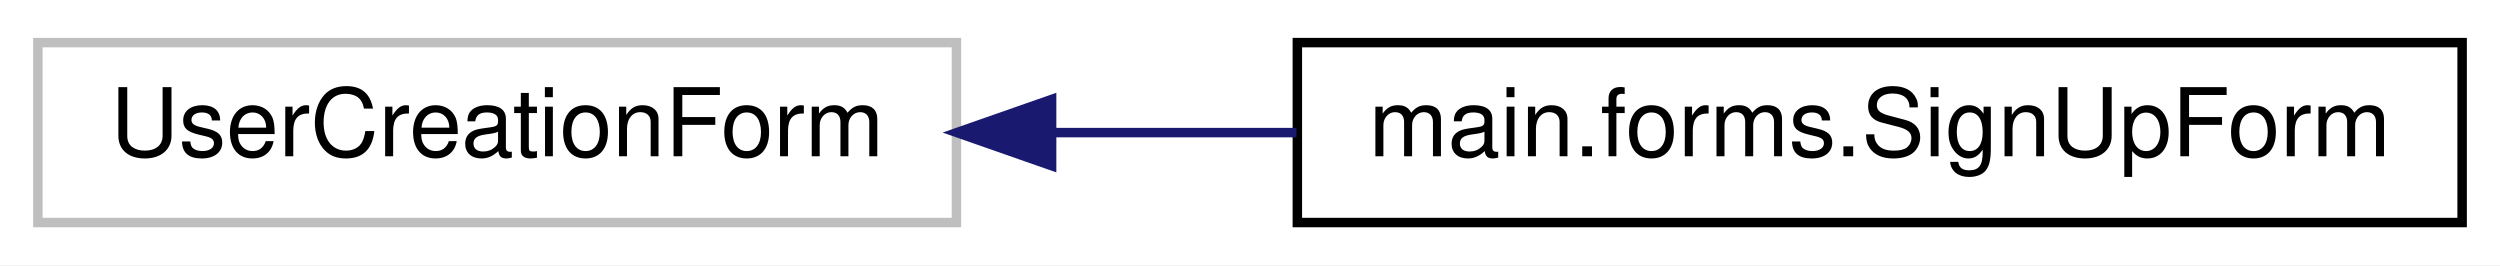
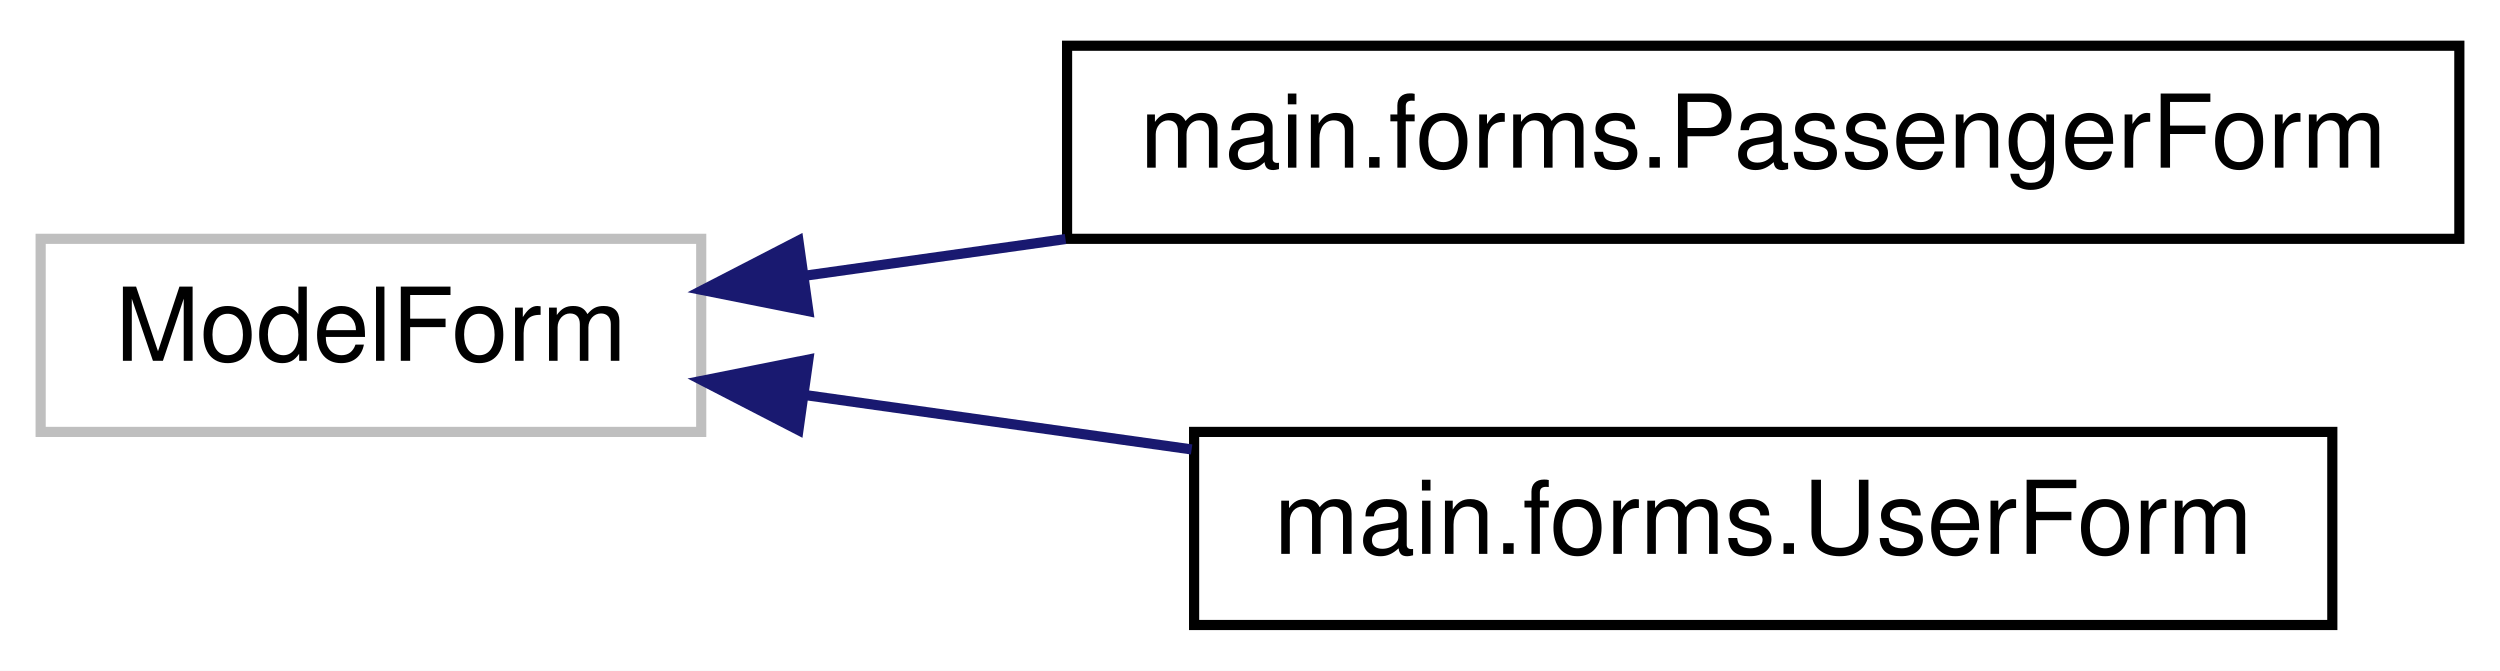
- <svg xmlns="http://www.w3.org/2000/svg" xmlns:xlink="http://www.w3.org/1999/xlink" width="264pt" height="28pt" viewBox="0.00 0.00 264.00 28.00">
-   <g id="graph0" class="graph" transform="scale(1 1) rotate(0) translate(4 24)">
-     <polygon fill="white" stroke="none" points="-4,4 -4,-24 260,-24 260,4 -4,4" />
+ <svg xmlns="http://www.w3.org/2000/svg" xmlns:xlink="http://www.w3.org/1999/xlink" width="246pt" height="66pt" viewBox="0.00 0.00 246.00 66.00">
+   <g id="graph0" class="graph" transform="scale(1 1) rotate(0) translate(4 62)">
+     <polygon fill="white" stroke="none" points="-4,4 -4,-62 242,-62 242,4 -4,4" />
    <g id="node1" class="node">
-       <polygon fill="white" stroke="#bfbfbf" points="0,-0.5 0,-19.5 97,-19.5 97,-0.5 0,-0.5" />
-       <text text-anchor="middle" x="48.5" y="-7.5" font-family="Helvetica,sans-Serif" font-size="10.00">UserCreationForm</text>
+       <polygon fill="white" stroke="#bfbfbf" points="0,-19.5 0,-38.5 65,-38.5 65,-19.5 0,-19.5" />
+       <text text-anchor="middle" x="32.5" y="-26.5" font-family="Helvetica,sans-Serif" font-size="10.00">ModelForm</text>
    </g>
    <g id="node2" class="node">
      <g id="a_node2">
-         <a xlink:href="classmain_1_1forms_1_1SignUpForm.html" target="_top" xlink:title="main.forms.SignUpForm">
-           <polygon fill="white" stroke="black" points="133,-0.5 133,-19.5 256,-19.5 256,-0.5 133,-0.5" />
-           <text text-anchor="middle" x="194.5" y="-7.5" font-family="Helvetica,sans-Serif" font-size="10.00">main.forms.SignUpForm</text>
+         <a xlink:href="classmain_1_1forms_1_1PassengerForm.html" target="_top" xlink:title="main.forms.PassengerForm">
+           <polygon fill="white" stroke="black" points="101,-38.5 101,-57.5 238,-57.5 238,-38.5 101,-38.5" />
+           <text text-anchor="middle" x="169.5" y="-45.5" font-family="Helvetica,sans-Serif" font-size="10.00">main.forms.PassengerForm</text>
        </a>
      </g>
    </g>
    <g id="edge1" class="edge">
-       <path fill="none" stroke="midnightblue" d="M107.198,-10C115.657,-10 124.389,-10 132.904,-10" />
-       <polygon fill="midnightblue" stroke="midnightblue" points="107.05,-6.5 97.05,-10 107.05,-13.5 107.05,-6.5" />
+       <path fill="none" stroke="midnightblue" d="M75.138,-34.86C83.308,-36.01 92.074,-37.244 100.844,-38.478" />
+       <polygon fill="midnightblue" stroke="midnightblue" points="75.542,-31.383 65.151,-33.455 74.566,-38.314 75.542,-31.383" />
+     </g>
+     <g id="node3" class="node">
+       <g id="a_node3">
+         <a xlink:href="classmain_1_1forms_1_1UserForm.html" target="_top" xlink:title="main.forms.UserForm">
+           <polygon fill="white" stroke="black" points="113.5,-0.5 113.5,-19.5 225.5,-19.5 225.5,-0.5 113.5,-0.5" />
+           <text text-anchor="middle" x="169.5" y="-7.5" font-family="Helvetica,sans-Serif" font-size="10.00">main.forms.UserForm</text>
+         </a>
+       </g>
+     </g>
+     <g id="edge2" class="edge">
+       <path fill="none" stroke="midnightblue" d="M75.319,-23.114C87.316,-21.426 100.584,-19.559 113.256,-17.775" />
+       <polygon fill="midnightblue" stroke="midnightblue" points="74.566,-19.686 65.151,-24.545 75.542,-26.617 74.566,-19.686" />
    </g>
  </g>
</svg>
